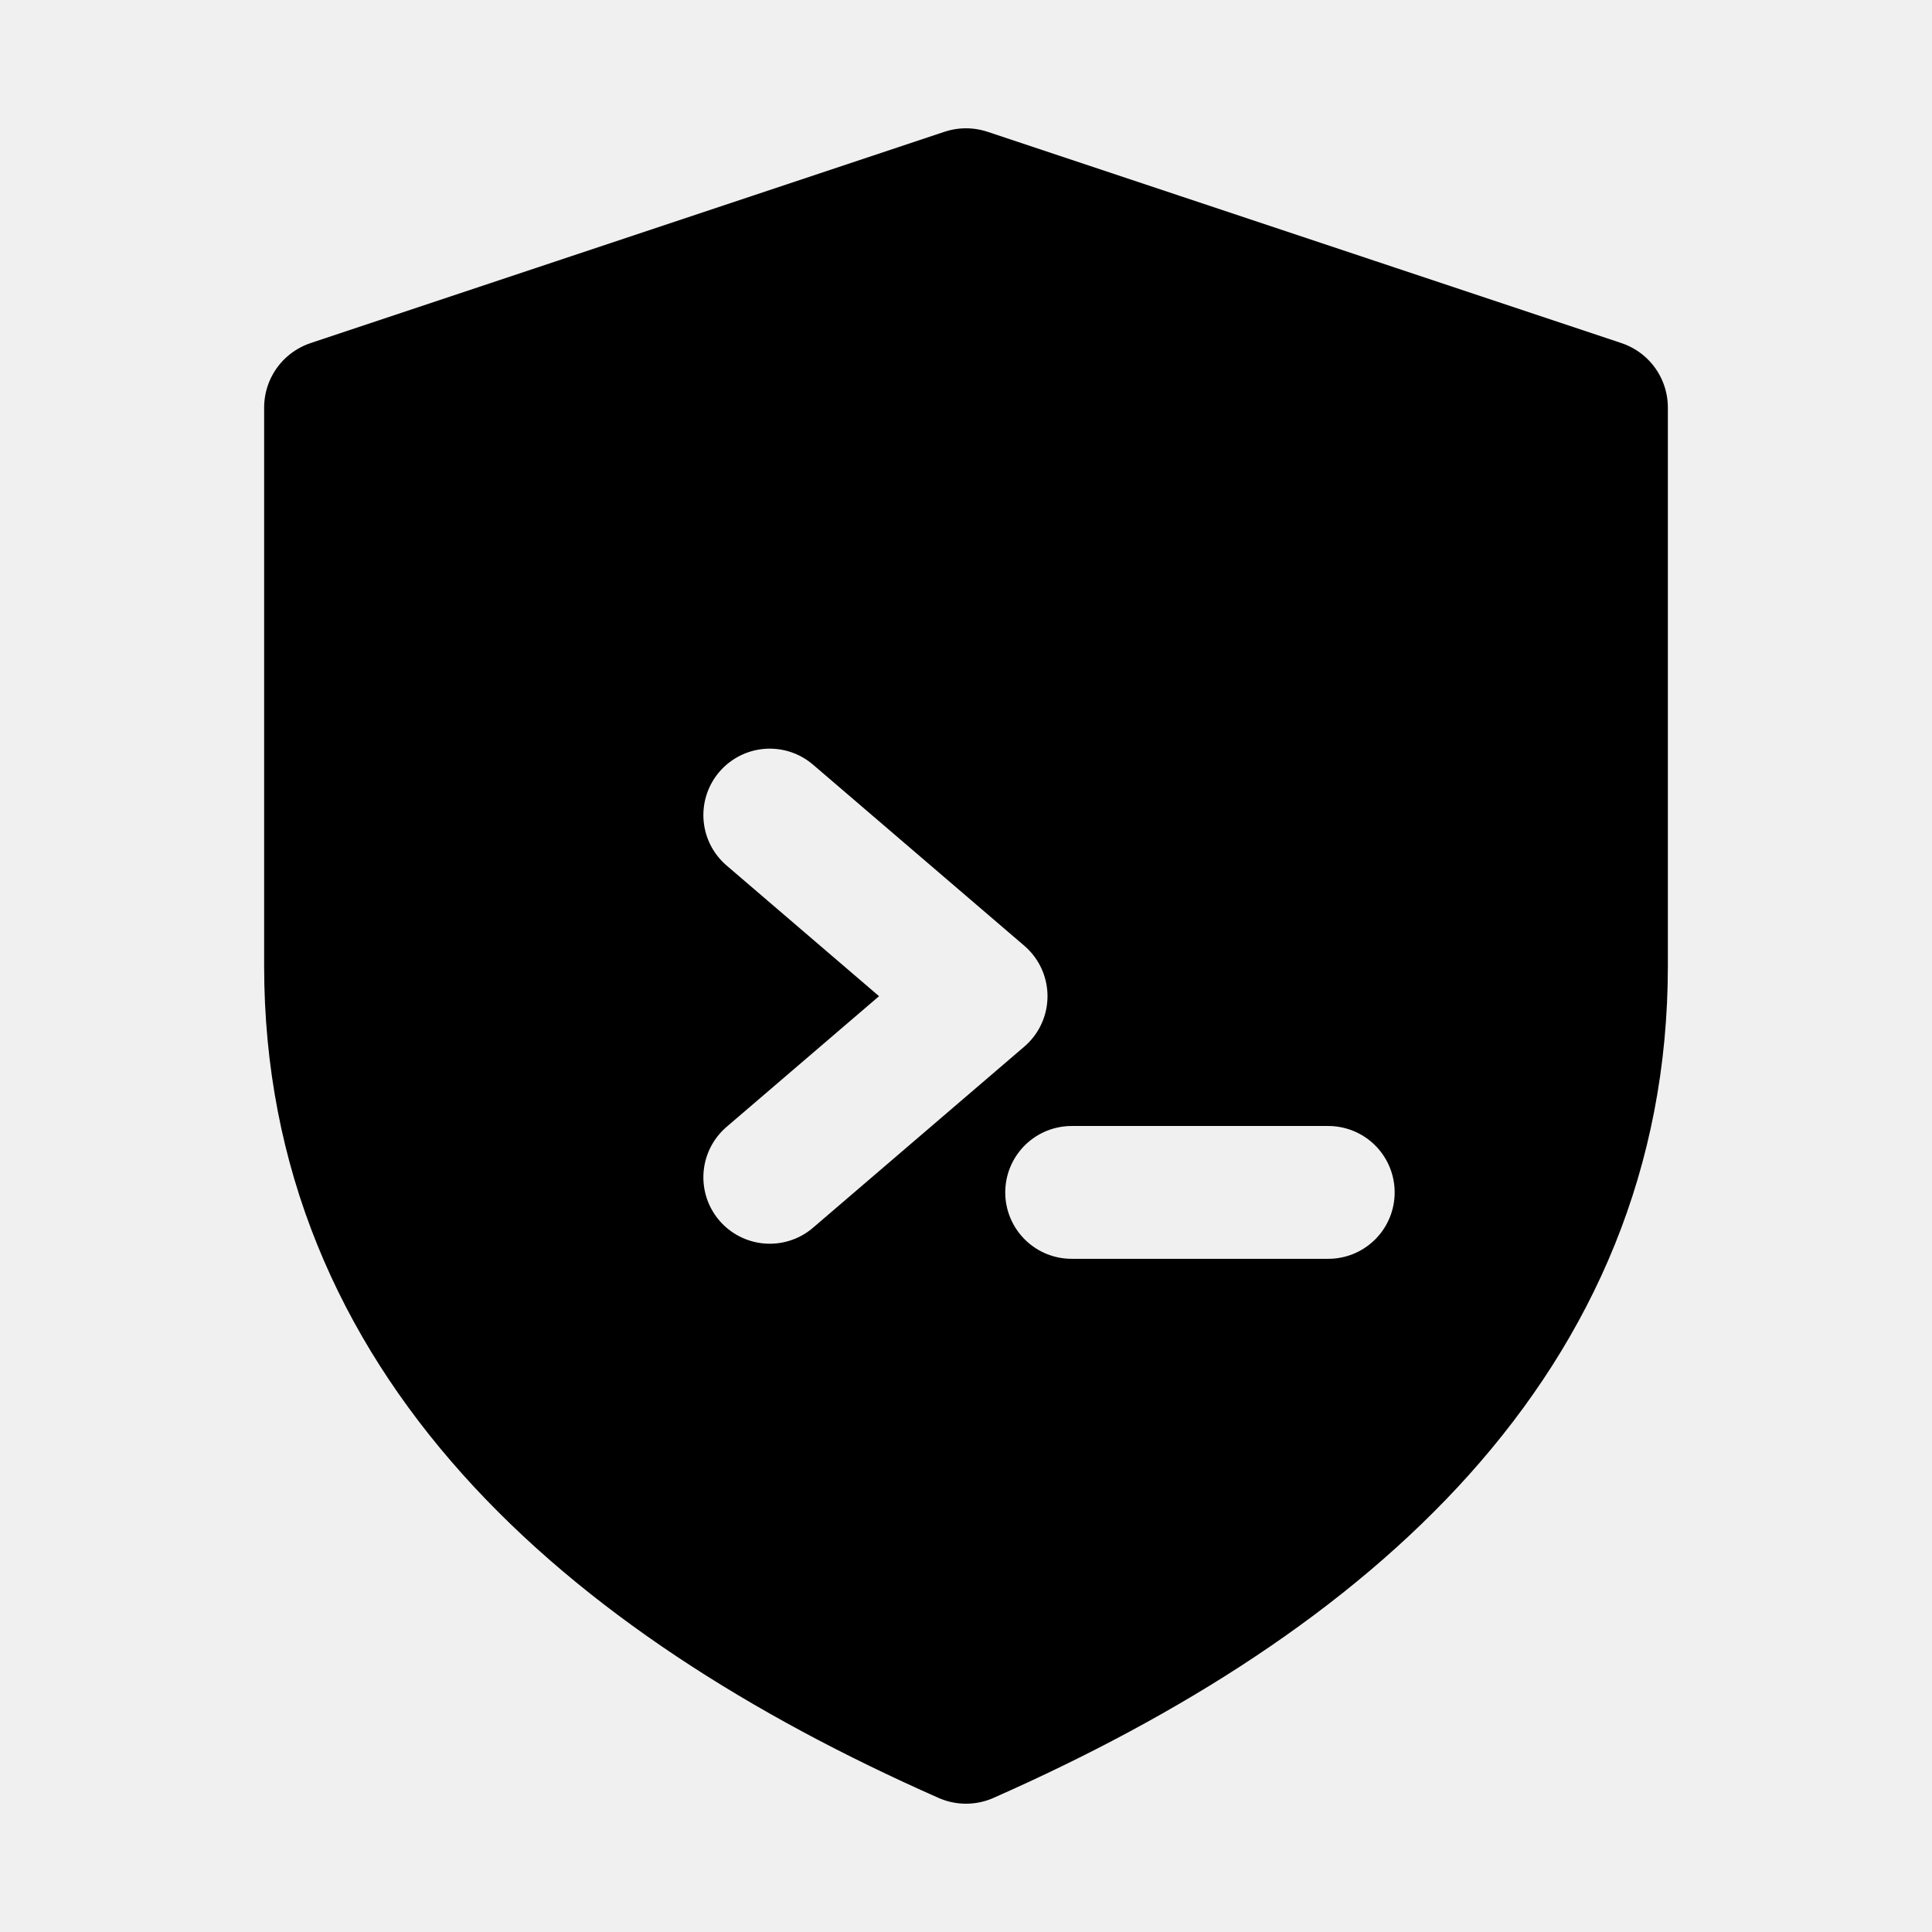
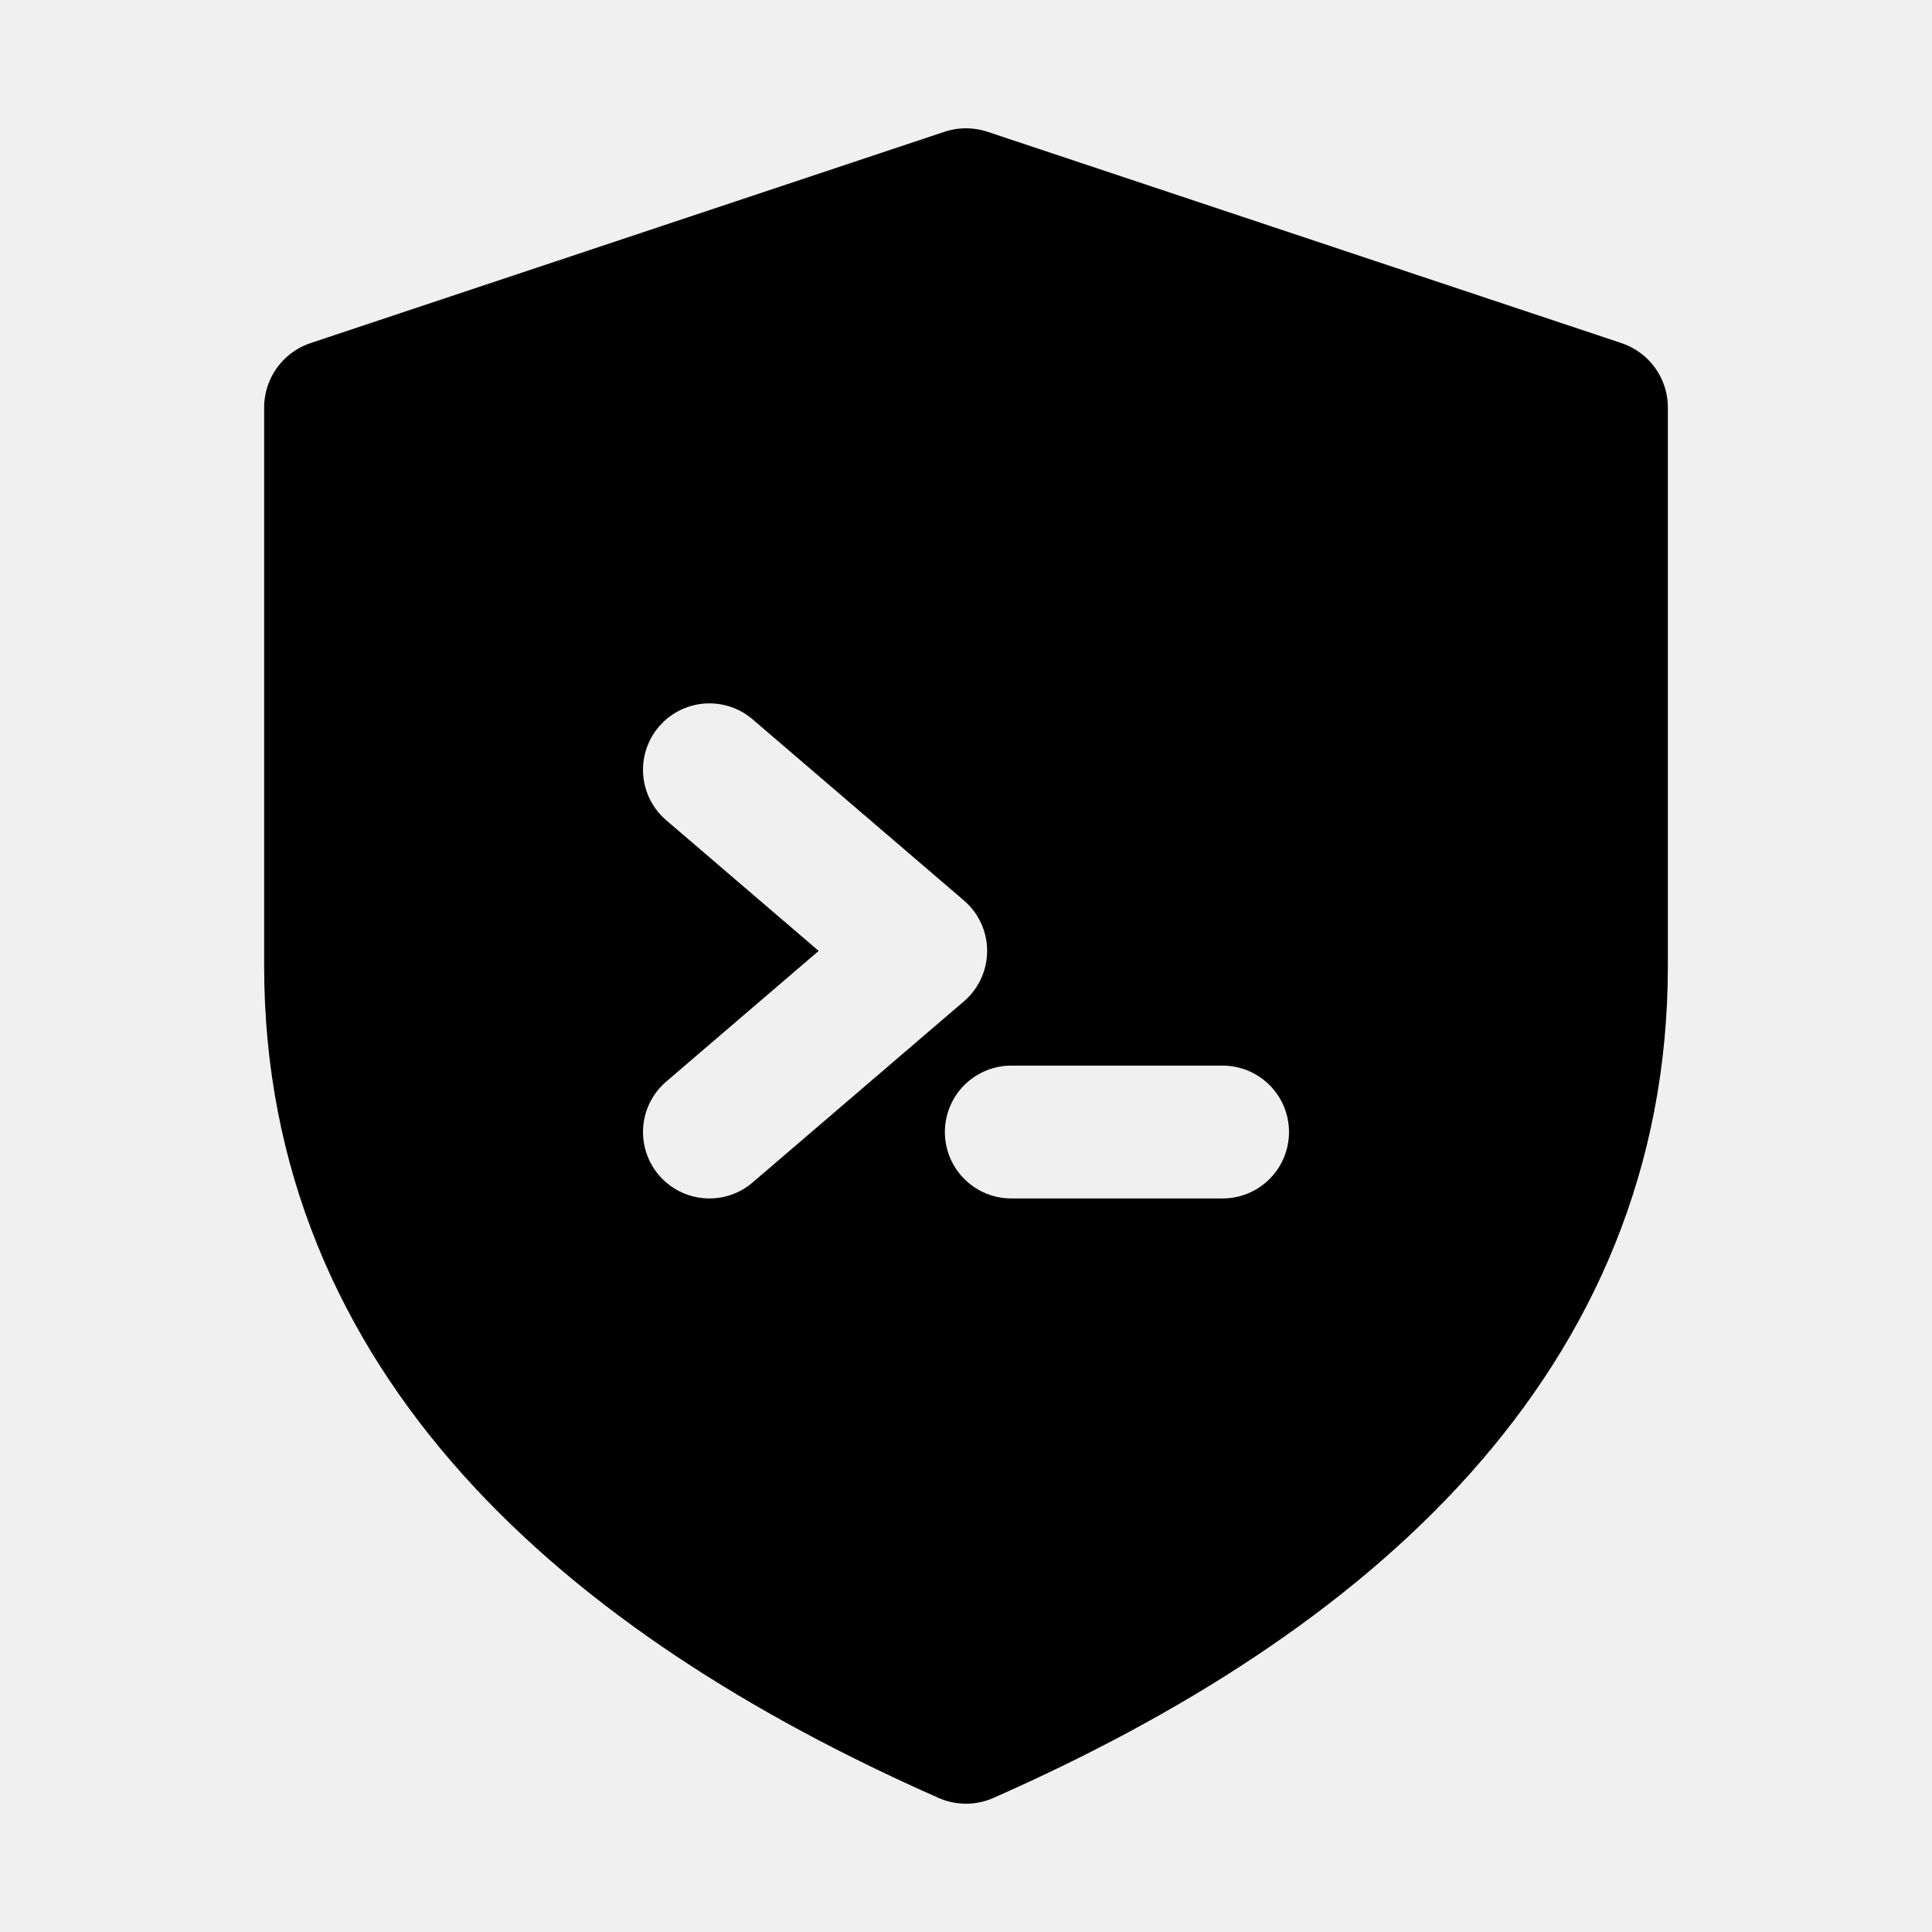
<svg xmlns="http://www.w3.org/2000/svg" width="64" height="64" viewBox="0 0 64 64" role="img" aria-label="skills.py">
  <defs>
    <mask id="prompt">
      <rect width="64" height="64" fill="#fff" />
      <g fill="none" stroke="#000" stroke-width="4.4" stroke-linecap="round" stroke-linejoin="round">
-         <path d="M25.5 27 L32.5 33 L25.5 39" />
-         <line x1="35.5" y1="39.5" x2="44" y2="39.5" />
+         <path d="M23.5 25.5 L30.5 31.5 L23.5 37.5" />
+         <line x1="33.5" y1="37.5" x2="40.5" y2="37.5" />
      </g>
    </mask>
  </defs>
  <path d="M32 6.5 L53 13.5 V32 C53 44.2 44 52.2 32 57.5 C20 52.2 11 44.2 11 32 V13.5 Z" fill="#000000" stroke="#000000" stroke-width="4.5" stroke-linejoin="round" mask="url(#prompt)" />
</svg>
